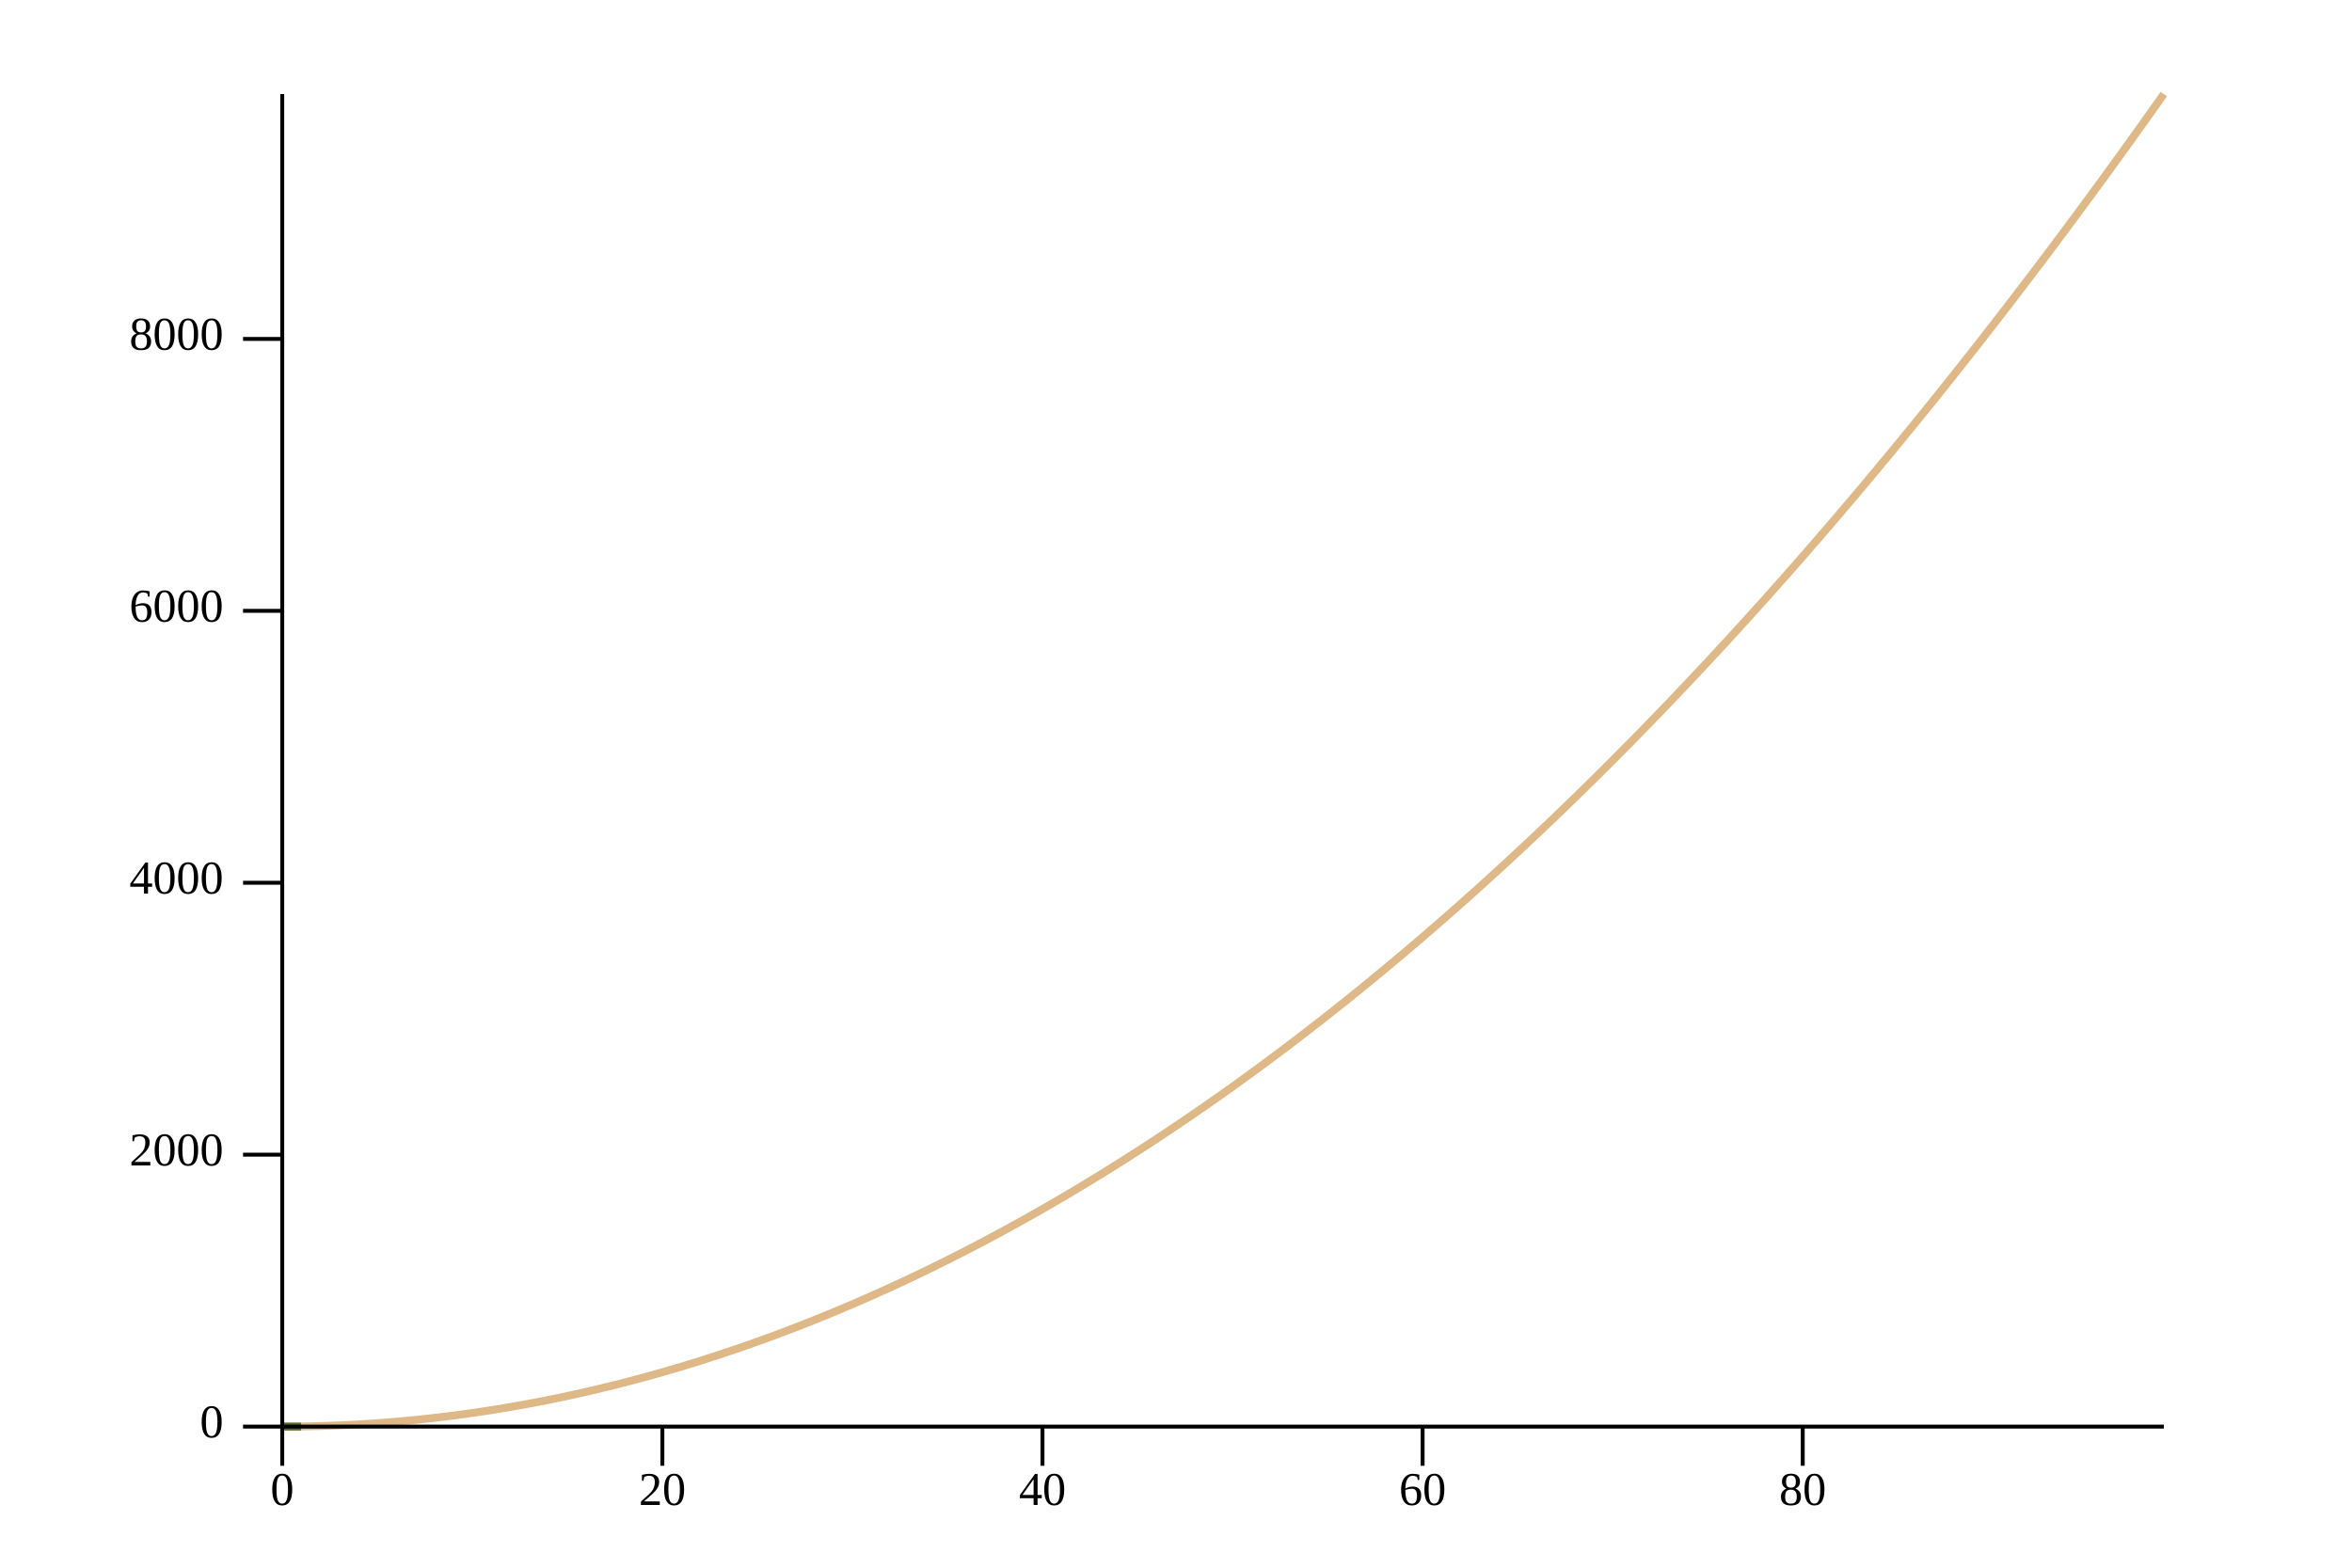
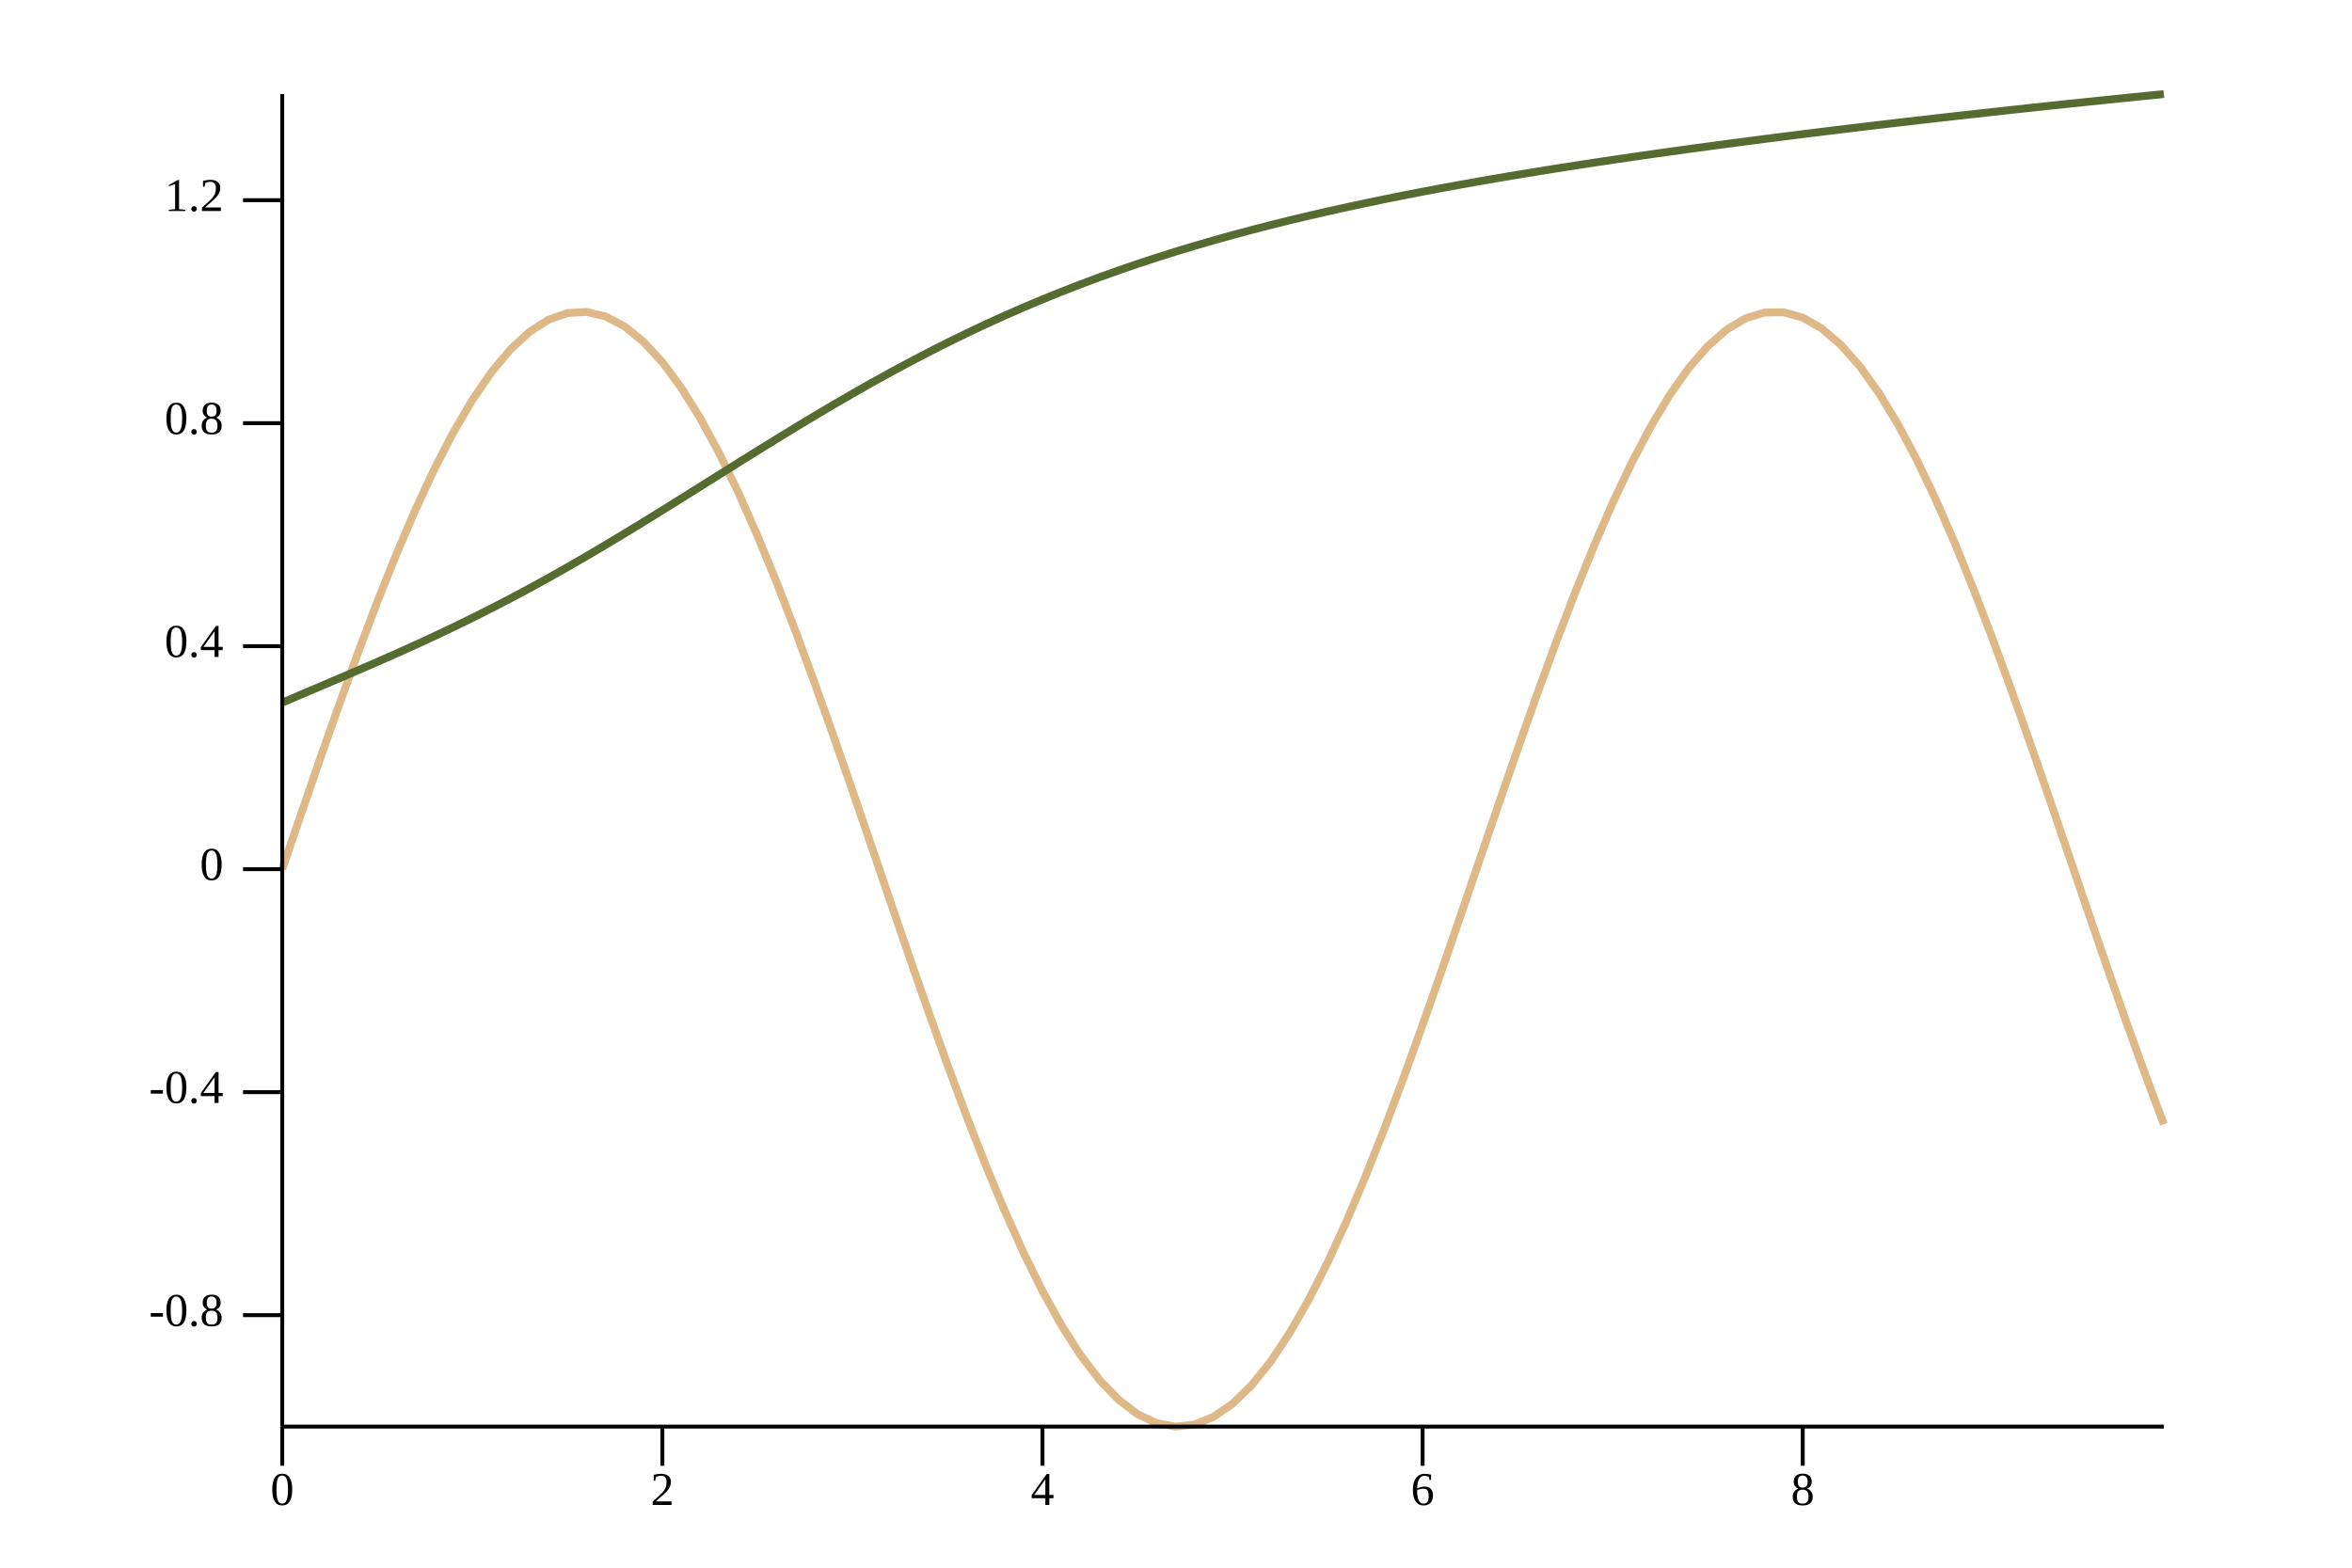
<svg xmlns="http://www.w3.org/2000/svg" viewBox="0 0 600 400">
  <g transform="translate(72, 364)">
    <g>
      <g>
-         <path d="M0,-0 L0,-0 L4.848,-0.035 L9.697,-0.139 L14.545,-0.312 L19.394,-0.555 L24.242,-0.867 L29.091,-1.249 L33.939,-1.7 L38.788,-2.22 L43.636,-2.81 L48.485,-3.469 L53.333,-4.198 L58.182,-4.995 L63.03,-5.863 L67.879,-6.799 L72.727,-7.805 L77.576,-8.881 L82.424,-10.026 L87.273,-11.24 L92.121,-12.523 L96.97,-13.876 L101.818,-15.298 L106.667,-16.79 L111.515,-18.351 L116.364,-19.982 L121.212,-21.681 L126.061,-23.451 L130.909,-25.289 L135.758,-27.197 L140.606,-29.175 L145.455,-31.221 L150.303,-33.337 L155.152,-35.523 L160,-37.778 L164.848,-40.102 L169.697,-42.496 L174.545,-44.959 L179.394,-47.491 L184.242,-50.093 L189.091,-52.764 L193.939,-55.505 L198.788,-58.314 L203.636,-61.194 L208.485,-64.142 L213.333,-67.16 L218.182,-70.248 L223.03,-73.405 L227.879,-76.631 L232.727,-79.927 L237.576,-83.292 L242.424,-86.726 L247.273,-90.23 L252.121,-93.803 L256.97,-97.445 L261.818,-101.157 L266.667,-104.938 L271.515,-108.789 L276.364,-112.709 L281.212,-116.698 L286.061,-120.757 L290.909,-124.885 L295.758,-129.083 L300.606,-133.35 L305.455,-137.686 L310.303,-142.092 L315.152,-146.567 L320,-151.111 L324.848,-155.725 L329.697,-160.408 L334.545,-165.161 L339.394,-169.983 L344.242,-174.874 L349.091,-179.835 L353.939,-184.865 L358.788,-189.964 L363.636,-195.133 L368.485,-200.371 L373.333,-205.679 L378.182,-211.056 L383.03,-216.502 L387.879,-222.018 L392.727,-227.603 L397.576,-233.258 L402.424,-238.982 L407.273,-244.775 L412.121,-250.638 L416.97,-256.57 L421.818,-262.571 L426.667,-268.642 L431.515,-274.782 L436.364,-280.992 L441.212,-287.271 L446.061,-293.619 L450.909,-300.037 L455.758,-306.524 L460.606,-313.08 L465.455,-319.706 L470.303,-326.401 L475.152,-333.166 L480,-340" fill="none" stroke="burlywood" stroke-linejoin="round" stroke-width="2" />
+         <path d="M0,-142.231 L0,-142.231 L4.848,-156.431 L9.697,-170.49 L14.545,-184.266 L19.394,-197.622 L24.242,-210.425 L29.091,-222.546 L33.939,-233.865 L38.788,-244.269 L43.636,-253.653 L48.485,-261.923 L53.333,-268.998 L58.182,-274.806 L63.03,-279.289 L67.879,-282.403 L72.727,-284.116 L77.576,-284.412 L82.424,-283.287 L87.273,-280.752 L92.121,-276.834 L96.97,-271.571 L101.818,-265.015 L106.667,-257.233 L111.515,-248.301 L116.364,-238.31 L121.212,-227.358 L126.061,-215.557 L130.909,-203.022 L135.758,-189.88 L140.606,-176.262 L145.455,-162.304 L150.303,-148.145 L155.152,-133.928 L160,-119.793 L164.848,-105.882 L169.697,-92.335 L174.545,-79.286 L179.394,-66.866 L184.242,-55.199 L189.091,-44.402 L193.939,-34.582 L198.788,-25.838 L203.636,-18.256 L208.485,-11.914 L213.333,-6.873 L218.182,-3.185 L223.03,-0.886 L227.879,-0 L232.727,-0.535 L237.576,-2.485 L242.424,-5.832 L247.273,-10.541 L252.121,-16.567 L256.97,-23.848 L261.818,-32.311 L266.667,-41.874 L271.515,-52.438 L276.364,-63.9 L281.212,-76.145 L286.061,-89.05 L290.909,-102.486 L295.758,-116.32 L300.606,-130.412 L305.455,-144.622 L310.303,-158.809 L315.152,-172.83 L320,-186.545 L324.848,-199.817 L329.697,-212.514 L334.545,-224.509 L339.394,-235.682 L344.242,-245.921 L349.091,-255.123 L353.939,-263.198 L358.788,-270.065 L363.636,-275.653 L368.485,-279.909 L373.333,-282.789 L378.182,-284.265 L383.03,-284.322 L387.879,-282.959 L392.727,-280.19 L397.576,-276.042 L402.424,-270.557 L407.273,-263.79 L412.121,-255.809 L416.97,-246.693 L421.818,-236.533 L426.667,-225.43 L431.515,-213.497 L436.364,-200.851 L441.212,-187.62 L446.061,-173.935 L450.909,-159.933 L455.758,-145.755 L460.606,-131.541 L465.455,-117.434 L470.303,-103.575 L475.152,-90.102 L480,-77.15" fill="none" stroke="burlywood" stroke-linejoin="round" stroke-width="2" />
      </g>
    </g>
    <g>
      <g>
-         <path d="M0,-0.01 L0,-0.01 L0.048,-0.01 L0.097,-0.01 L0.145,-0.011 L0.194,-0.011 L0.242,-0.011 L0.291,-0.011 L0.339,-0.011 L0.388,-0.011 L0.436,-0.011 L0.485,-0.011 L0.533,-0.011 L0.582,-0.011 L0.63,-0.011 L0.679,-0.011 L0.727,-0.011 L0.776,-0.011 L0.824,-0.011 L0.873,-0.011 L0.921,-0.011 L0.97,-0.011 L1.018,-0.011 L1.067,-0.011 L1.115,-0.012 L1.164,-0.012 L1.212,-0.012 L1.261,-0.012 L1.309,-0.012 L1.358,-0.012 L1.406,-0.012 L1.455,-0.012 L1.503,-0.012 L1.552,-0.012 L1.6,-0.012 L1.648,-0.012 L1.697,-0.012 L1.745,-0.012 L1.794,-0.012 L1.842,-0.012 L1.891,-0.012 L1.939,-0.012 L1.988,-0.012 L2.036,-0.012 L2.085,-0.013 L2.133,-0.013 L2.182,-0.013 L2.23,-0.013 L2.279,-0.013 L2.327,-0.013 L2.376,-0.013 L2.424,-0.013 L2.473,-0.013 L2.521,-0.013 L2.57,-0.013 L2.618,-0.013 L2.667,-0.013 L2.715,-0.013 L2.764,-0.013 L2.812,-0.013 L2.861,-0.013 L2.909,-0.013 L2.958,-0.013 L3.006,-0.014 L3.055,-0.014 L3.103,-0.014 L3.152,-0.014 L3.2,-0.014 L3.248,-0.014 L3.297,-0.014 L3.345,-0.014 L3.394,-0.014 L3.442,-0.014 L3.491,-0.014 L3.539,-0.014 L3.588,-0.014 L3.636,-0.014 L3.685,-0.014 L3.733,-0.014 L3.782,-0.014 L3.83,-0.014 L3.879,-0.014 L3.927,-0.015 L3.976,-0.015 L4.024,-0.015 L4.073,-0.015 L4.121,-0.015 L4.17,-0.015 L4.218,-0.015 L4.267,-0.015 L4.315,-0.015 L4.364,-0.015 L4.412,-0.015 L4.461,-0.015 L4.509,-0.015 L4.558,-0.015 L4.606,-0.015 L4.655,-0.015 L4.703,-0.015 L4.752,-0.016 L4.8,-0.016" fill="none" stroke="darkolivegreen" stroke-linejoin="round" stroke-width="2" />
+         <path d="M0,-184.718 L0,-184.718 L4.848,-186.795 L9.697,-188.86 L14.545,-190.925 L19.394,-193.003 L24.242,-195.106 L29.091,-197.245 L33.939,-199.429 L38.788,-201.668 L43.636,-203.968 L48.485,-206.335 L53.333,-208.773 L58.182,-211.286 L63.03,-213.874 L67.879,-216.535 L72.727,-219.268 L77.576,-222.068 L82.424,-224.929 L87.273,-227.844 L92.121,-230.805 L96.97,-233.801 L101.818,-236.824 L106.667,-239.862 L111.515,-242.906 L116.364,-245.945 L121.212,-248.968 L126.061,-251.966 L130.909,-254.931 L135.758,-257.852 L140.606,-260.724 L145.455,-263.538 L150.303,-266.289 L155.152,-268.972 L160,-271.581 L164.848,-274.114 L169.697,-276.568 L174.545,-278.94 L179.394,-281.23 L184.242,-283.438 L189.091,-285.563 L193.939,-287.607 L198.788,-289.57 L203.636,-291.455 L208.485,-293.264 L213.333,-294.999 L218.182,-296.663 L223.03,-298.259 L227.879,-299.789 L232.727,-301.258 L237.576,-302.667 L242.424,-304.021 L247.273,-305.321 L252.121,-306.571 L256.97,-307.774 L261.818,-308.933 L266.667,-310.049 L271.515,-311.127 L276.364,-312.167 L281.212,-313.173 L286.061,-314.146 L290.909,-315.088 L295.758,-316.003 L300.606,-316.89 L305.455,-317.752 L310.303,-318.591 L315.152,-319.408 L320,-320.204 L324.848,-320.981 L329.697,-321.74 L334.545,-322.482 L339.394,-323.208 L344.242,-323.919 L349.091,-324.616 L353.939,-325.299 L358.788,-325.97 L363.636,-326.629 L368.485,-327.278 L373.333,-327.915 L378.182,-328.543 L383.03,-329.161 L387.879,-329.769 L392.727,-330.37 L397.576,-330.962 L402.424,-331.546 L407.273,-332.123 L412.121,-332.692 L416.97,-333.254 L421.818,-333.809 L426.667,-334.358 L431.515,-334.901 L436.364,-335.437 L441.212,-335.967 L446.061,-336.491 L450.909,-337.009 L455.758,-337.522 L460.606,-338.028 L465.455,-338.53 L470.303,-339.025 L475.152,-339.515 L480,-340" fill="none" stroke="darkolivegreen" stroke-linejoin="round" stroke-width="2" />
      </g>
    </g>
    <g>
      <g>
        <line stroke="black" stroke-width="1" x1="0" x2="0" y1="0" y2="10" />
        <line stroke="black" stroke-width="1" x1="96.97" x2="96.97" y1="0" y2="10" />
        <line stroke="black" stroke-width="1" x1="193.939" x2="193.939" y1="0" y2="10" />
        <line stroke="black" stroke-width="1" x1="290.909" x2="290.909" y1="0" y2="10" />
        <line stroke="black" stroke-width="1" x1="387.879" x2="387.879" y1="0" y2="10" />
      </g>
      <line stroke="black" stroke-width="1" x1="0" x2="480" y1="0" y2="0" />
      <g>
        <text font-size="12" text-anchor="middle" x="0" y="20">
0
</text>
        <text font-size="12" text-anchor="middle" x="96.97" y="20">
- 20
+ 2
</text>
        <text font-size="12" text-anchor="middle" x="193.939" y="20">
- 40
+ 4
</text>
        <text font-size="12" text-anchor="middle" x="290.909" y="20">
- 60
+ 6
</text>
        <text font-size="12" text-anchor="middle" x="387.879" y="20">
- 80
+ 8
</text>
      </g>
      <text font-size="12" text-anchor="middle" x="240" y="30">

</text>
    </g>
    <g>
      <g>
-         <line stroke="black" stroke-width="1" x1="0" x2="-10" y1="-0" y2="-0" />
-         <line stroke="black" stroke-width="1" x1="0" x2="-10" y1="-69.381" y2="-69.381" />
-         <line stroke="black" stroke-width="1" x1="0" x2="-10" y1="-138.761" y2="-138.761" />
-         <line stroke="black" stroke-width="1" x1="0" x2="-10" y1="-208.142" y2="-208.142" />
-         <line stroke="black" stroke-width="1" x1="0" x2="-10" y1="-277.523" y2="-277.523" />
+         <line stroke="black" stroke-width="1" x1="0" x2="-10" y1="-28.437" y2="-28.437" />
+         <line stroke="black" stroke-width="1" x1="0" x2="-10" y1="-85.334" y2="-85.334" />
+         <line stroke="black" stroke-width="1" x1="0" x2="-10" y1="-142.231" y2="-142.231" />
+         <line stroke="black" stroke-width="1" x1="0" x2="-10" y1="-199.127" y2="-199.127" />
+         <line stroke="black" stroke-width="1" x1="0" x2="-10" y1="-256.024" y2="-256.024" />
+         <line stroke="black" stroke-width="1" x1="0" x2="-10" y1="-312.921" y2="-312.921" />
      </g>
      <line stroke="black" stroke-width="1" x1="0" x2="0" y1="0" y2="-340" />
      <g>
-         <text dominant-baseline="middle" font-size="12" text-anchor="end" x="-15" y="-0">
+         <text dominant-baseline="middle" font-size="12" text-anchor="end" x="-15" y="-28.437">
+ -0.8
+ </text>
+         <text dominant-baseline="middle" font-size="12" text-anchor="end" x="-15" y="-85.334">
+ -0.4
+ </text>
+         <text dominant-baseline="middle" font-size="12" text-anchor="end" x="-15" y="-142.231">
0
</text>
-         <text dominant-baseline="middle" font-size="12" text-anchor="end" x="-15" y="-69.381">
- 2000
+         <text dominant-baseline="middle" font-size="12" text-anchor="end" x="-15" y="-199.127">
+ 0.4
</text>
-         <text dominant-baseline="middle" font-size="12" text-anchor="end" x="-15" y="-138.761">
- 4000
+         <text dominant-baseline="middle" font-size="12" text-anchor="end" x="-15" y="-256.024">
+ 0.8
</text>
-         <text dominant-baseline="middle" font-size="12" text-anchor="end" x="-15" y="-208.142">
- 6000
- </text>
-         <text dominant-baseline="middle" font-size="12" text-anchor="end" x="-15" y="-277.523">
- 8000
+         <text dominant-baseline="middle" font-size="12" text-anchor="end" x="-15" y="-312.921">
+ 1.2
</text>
      </g>
      <text font-size="12" text-anchor="middle" transform="rotate(-90 -48 -170)" x="-48" y="-182">

</text>
    </g>
  </g>
</svg>
